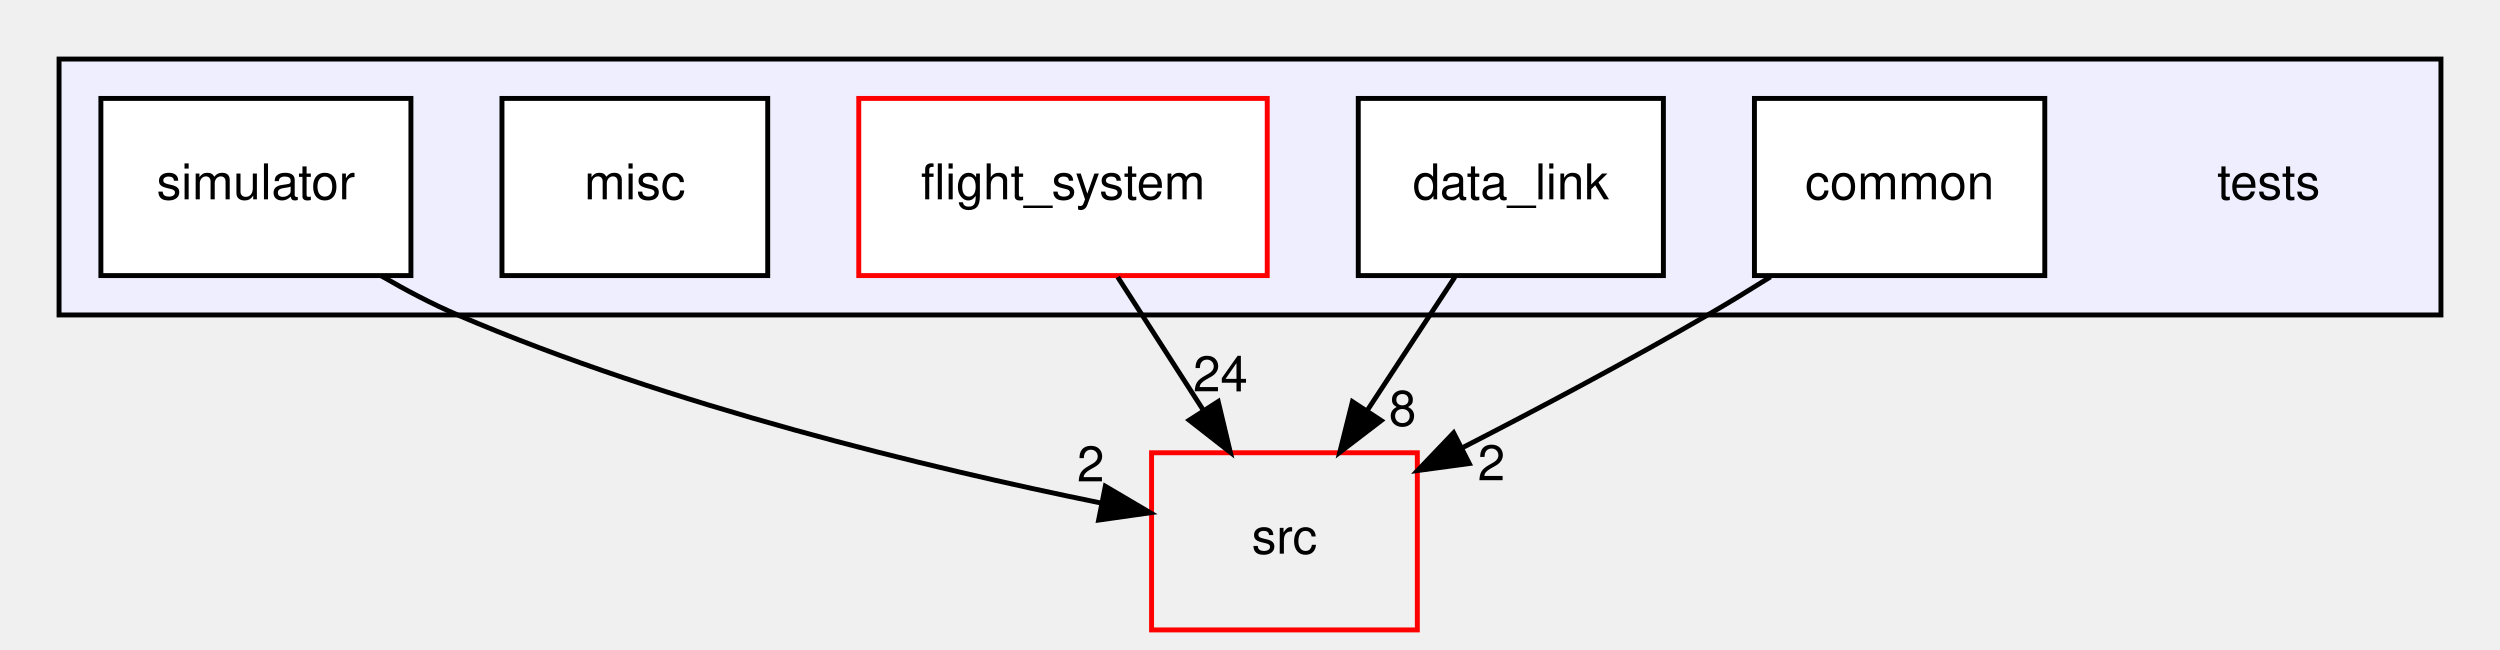
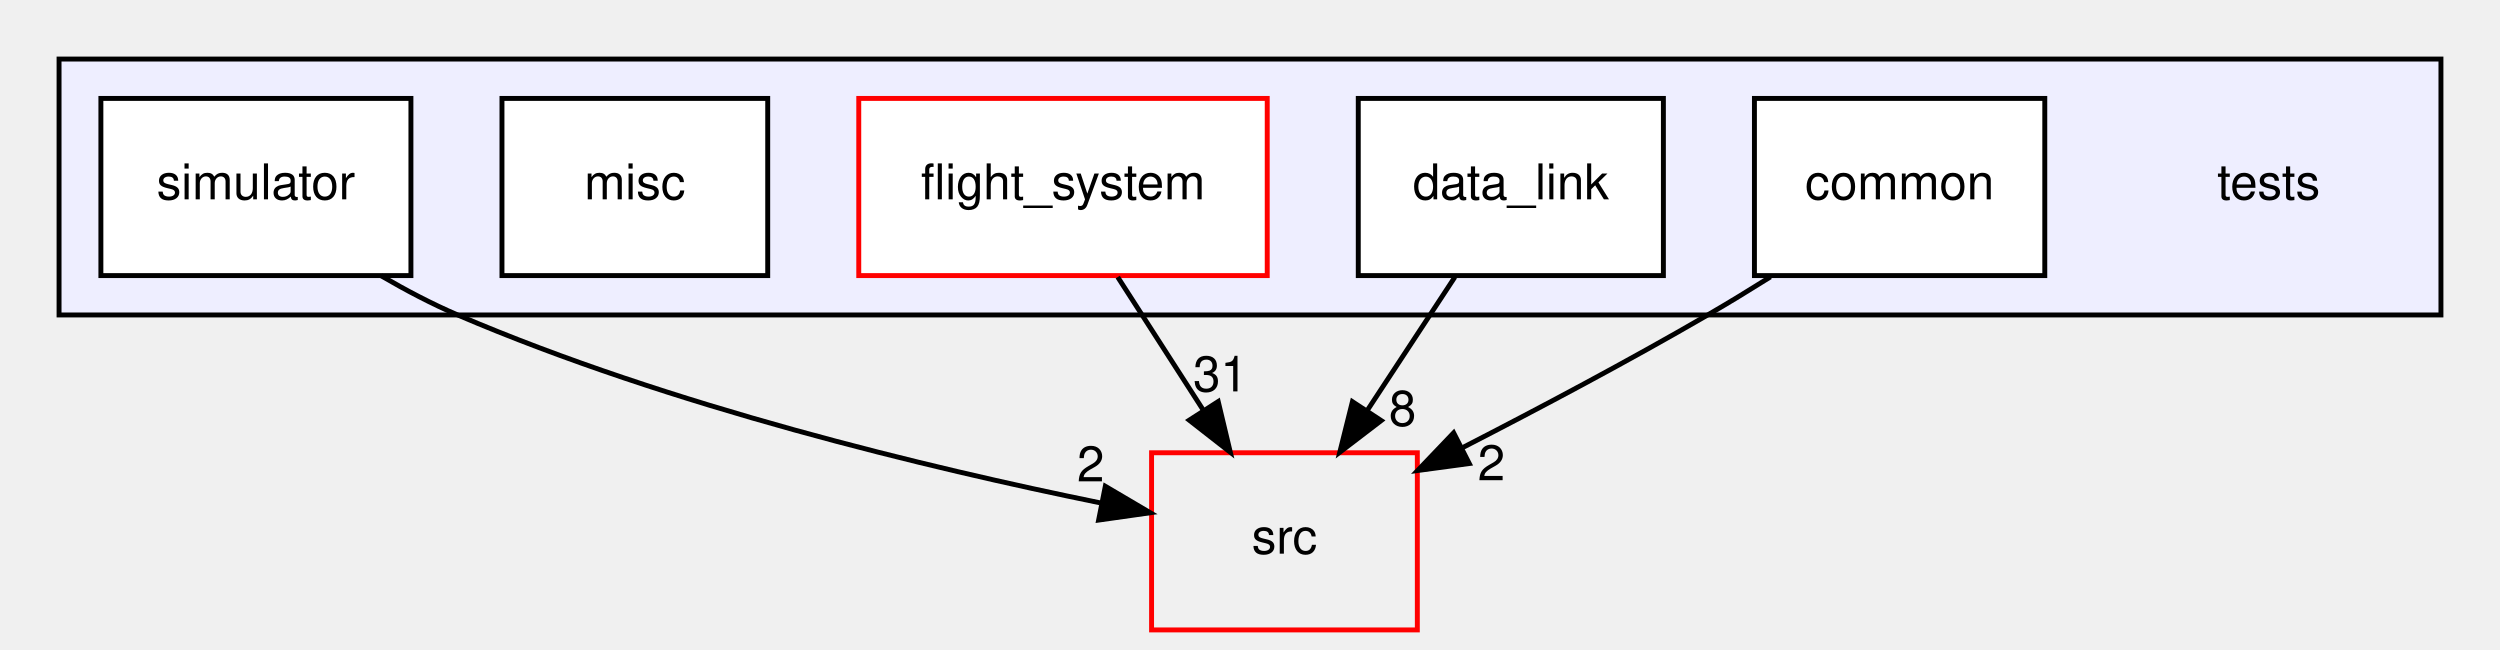
<svg xmlns="http://www.w3.org/2000/svg" xmlns:xlink="http://www.w3.org/1999/xlink" width="508pt" height="132pt" viewBox="0.00 0.00 508.00 132.00">
  <g id="graph0" class="graph" transform="scale(1 1) rotate(0) translate(4 128)">
    <g id="clust1" class="cluster">
      <g id="a_clust1">
        <a xlink:href="dir_59425e443f801f1f2fd8bbe4959a3ccf.html" target="_top">
          <polygon fill="#eeeeff" stroke="black" points="8,-64 8,-116 492,-116 492,-64 8,-64" />
        </a>
      </g>
    </g>
    <g id="node1" class="node">
      <text text-anchor="middle" x="457" y="-87.5" font-family="Helvetica,sans-Serif" font-size="10.00">tests</text>
    </g>
    <g id="node2" class="node">
      <g id="a_node2">
        <a xlink:href="dir_7150d60f8ed19178d13bbbfb68df11e8.html" target="_top" xlink:title="common">
          <polygon fill="white" stroke="black" points="411.5,-108 352.5,-108 352.5,-72 411.5,-72 411.5,-108" />
          <text text-anchor="middle" x="382" y="-87.5" font-family="Helvetica,sans-Serif" font-size="10.00">common</text>
        </a>
      </g>
    </g>
    <g id="node7" class="node">
      <g id="a_node7">
        <a xlink:href="dir_68267d1309a1af8e8297ef4c3efbcdba.html" target="_top" xlink:title="src">
          <polygon fill="none" stroke="red" points="284,-36 230,-36 230,0 284,0 284,-36" />
          <text text-anchor="middle" x="257" y="-15.5" font-family="Helvetica,sans-Serif" font-size="10.00">src</text>
        </a>
      </g>
    </g>
    <g id="edge3" class="edge">
      <path fill="none" stroke="black" d="M355.76,-71.74C351.53,-69.08 347.17,-66.42 343,-64 326.95,-54.68 308.79,-45.05 293.31,-37.1" />
      <polygon fill="black" stroke="black" points="294.56,-33.81 284.06,-32.39 291.38,-40.05 294.56,-33.81" />
      <g id="a_edge3-headlabel">
-         <a xlink:href="dir_000032_000000.html" target="_top" xlink:title="2">
+         <a xlink:href="dir_000034_000000.html" target="_top" xlink:title="2">
          <text text-anchor="middle" x="299.05" y="-30.41" font-family="Helvetica,sans-Serif" font-size="10.00">2</text>
        </a>
      </g>
    </g>
    <g id="node3" class="node">
      <g id="a_node3">
        <a xlink:href="dir_373886e443d2e3703a723f3d5ce79b90.html" target="_top" xlink:title="data_link">
          <polygon fill="white" stroke="black" points="334,-108 272,-108 272,-72 334,-72 334,-108" />
          <text text-anchor="middle" x="303" y="-87.5" font-family="Helvetica,sans-Serif" font-size="10.00">data_link</text>
        </a>
      </g>
    </g>
    <g id="edge1" class="edge">
      <path fill="none" stroke="black" d="M291.63,-71.7C286.28,-63.56 279.8,-53.69 273.89,-44.7" />
      <polygon fill="black" stroke="black" points="276.66,-42.54 268.24,-36.1 270.81,-46.38 276.66,-42.54" />
      <g id="a_edge1-headlabel">
-         <a xlink:href="dir_000031_000000.html" target="_top" xlink:title="8">
+         <a xlink:href="dir_000033_000000.html" target="_top" xlink:title="8">
          <text text-anchor="middle" x="281" y="-41.48" font-family="Helvetica,sans-Serif" font-size="10.00">8</text>
        </a>
      </g>
    </g>
    <g id="node4" class="node">
      <g id="a_node4">
        <a xlink:href="dir_8d47769757c5da7f7f28492c53445906.html" target="_top" xlink:title="flight_system">
          <polygon fill="white" stroke="red" points="253.5,-108 170.5,-108 170.5,-72 253.5,-72 253.5,-108" />
          <text text-anchor="middle" x="212" y="-87.5" font-family="Helvetica,sans-Serif" font-size="10.00">flight_system</text>
        </a>
      </g>
    </g>
    <g id="edge4" class="edge">
      <path fill="none" stroke="black" d="M223.12,-71.7C228.36,-63.56 234.7,-53.69 240.48,-44.7" />
      <polygon fill="black" stroke="black" points="243.54,-46.41 246,-36.1 237.65,-42.62 243.54,-46.41" />
      <g id="a_edge4-headlabel">
-         <a xlink:href="dir_000014_000000.html" target="_top" xlink:title="24">
-           <text text-anchor="middle" x="243.99" y="-48.47" font-family="Helvetica,sans-Serif" font-size="10.00">24</text>
+         <a xlink:href="dir_000014_000000.html" target="_top" xlink:title="31">
+           <text text-anchor="middle" x="243.99" y="-48.47" font-family="Helvetica,sans-Serif" font-size="10.00">31</text>
        </a>
      </g>
    </g>
    <g id="node5" class="node">
      <g id="a_node5">
        <a xlink:href="dir_977d3371830c4bec444f000fc75dc817.html" target="_top" xlink:title="misc">
          <polygon fill="white" stroke="black" points="152,-108 98,-108 98,-72 152,-72 152,-108" />
          <text text-anchor="middle" x="125" y="-87.5" font-family="Helvetica,sans-Serif" font-size="10.00">misc</text>
        </a>
      </g>
    </g>
    <g id="node6" class="node">
      <g id="a_node6">
        <a xlink:href="dir_bd9a815b597b5dd0d4d486f83bffd668.html" target="_top" xlink:title="simulator">
          <polygon fill="white" stroke="black" points="79.5,-108 16.5,-108 16.5,-72 79.5,-72 79.5,-108" />
          <text text-anchor="middle" x="48" y="-87.5" font-family="Helvetica,sans-Serif" font-size="10.00">simulator</text>
        </a>
      </g>
    </g>
    <g id="edge2" class="edge">
      <path fill="none" stroke="black" d="M73.43,-71.97C78.45,-69.04 83.79,-66.23 89,-64 132.14,-45.52 184.82,-32.9 219.56,-25.82" />
      <polygon fill="black" stroke="black" points="220.6,-29.19 229.73,-23.81 219.24,-22.32 220.6,-29.19" />
      <g id="a_edge2-headlabel">
-         <a xlink:href="dir_000021_000000.html" target="_top" xlink:title="2">
+         <a xlink:href="dir_000023_000000.html" target="_top" xlink:title="2">
          <text text-anchor="middle" x="217.63" y="-30.17" font-family="Helvetica,sans-Serif" font-size="10.00">2</text>
        </a>
      </g>
    </g>
  </g>
</svg>
